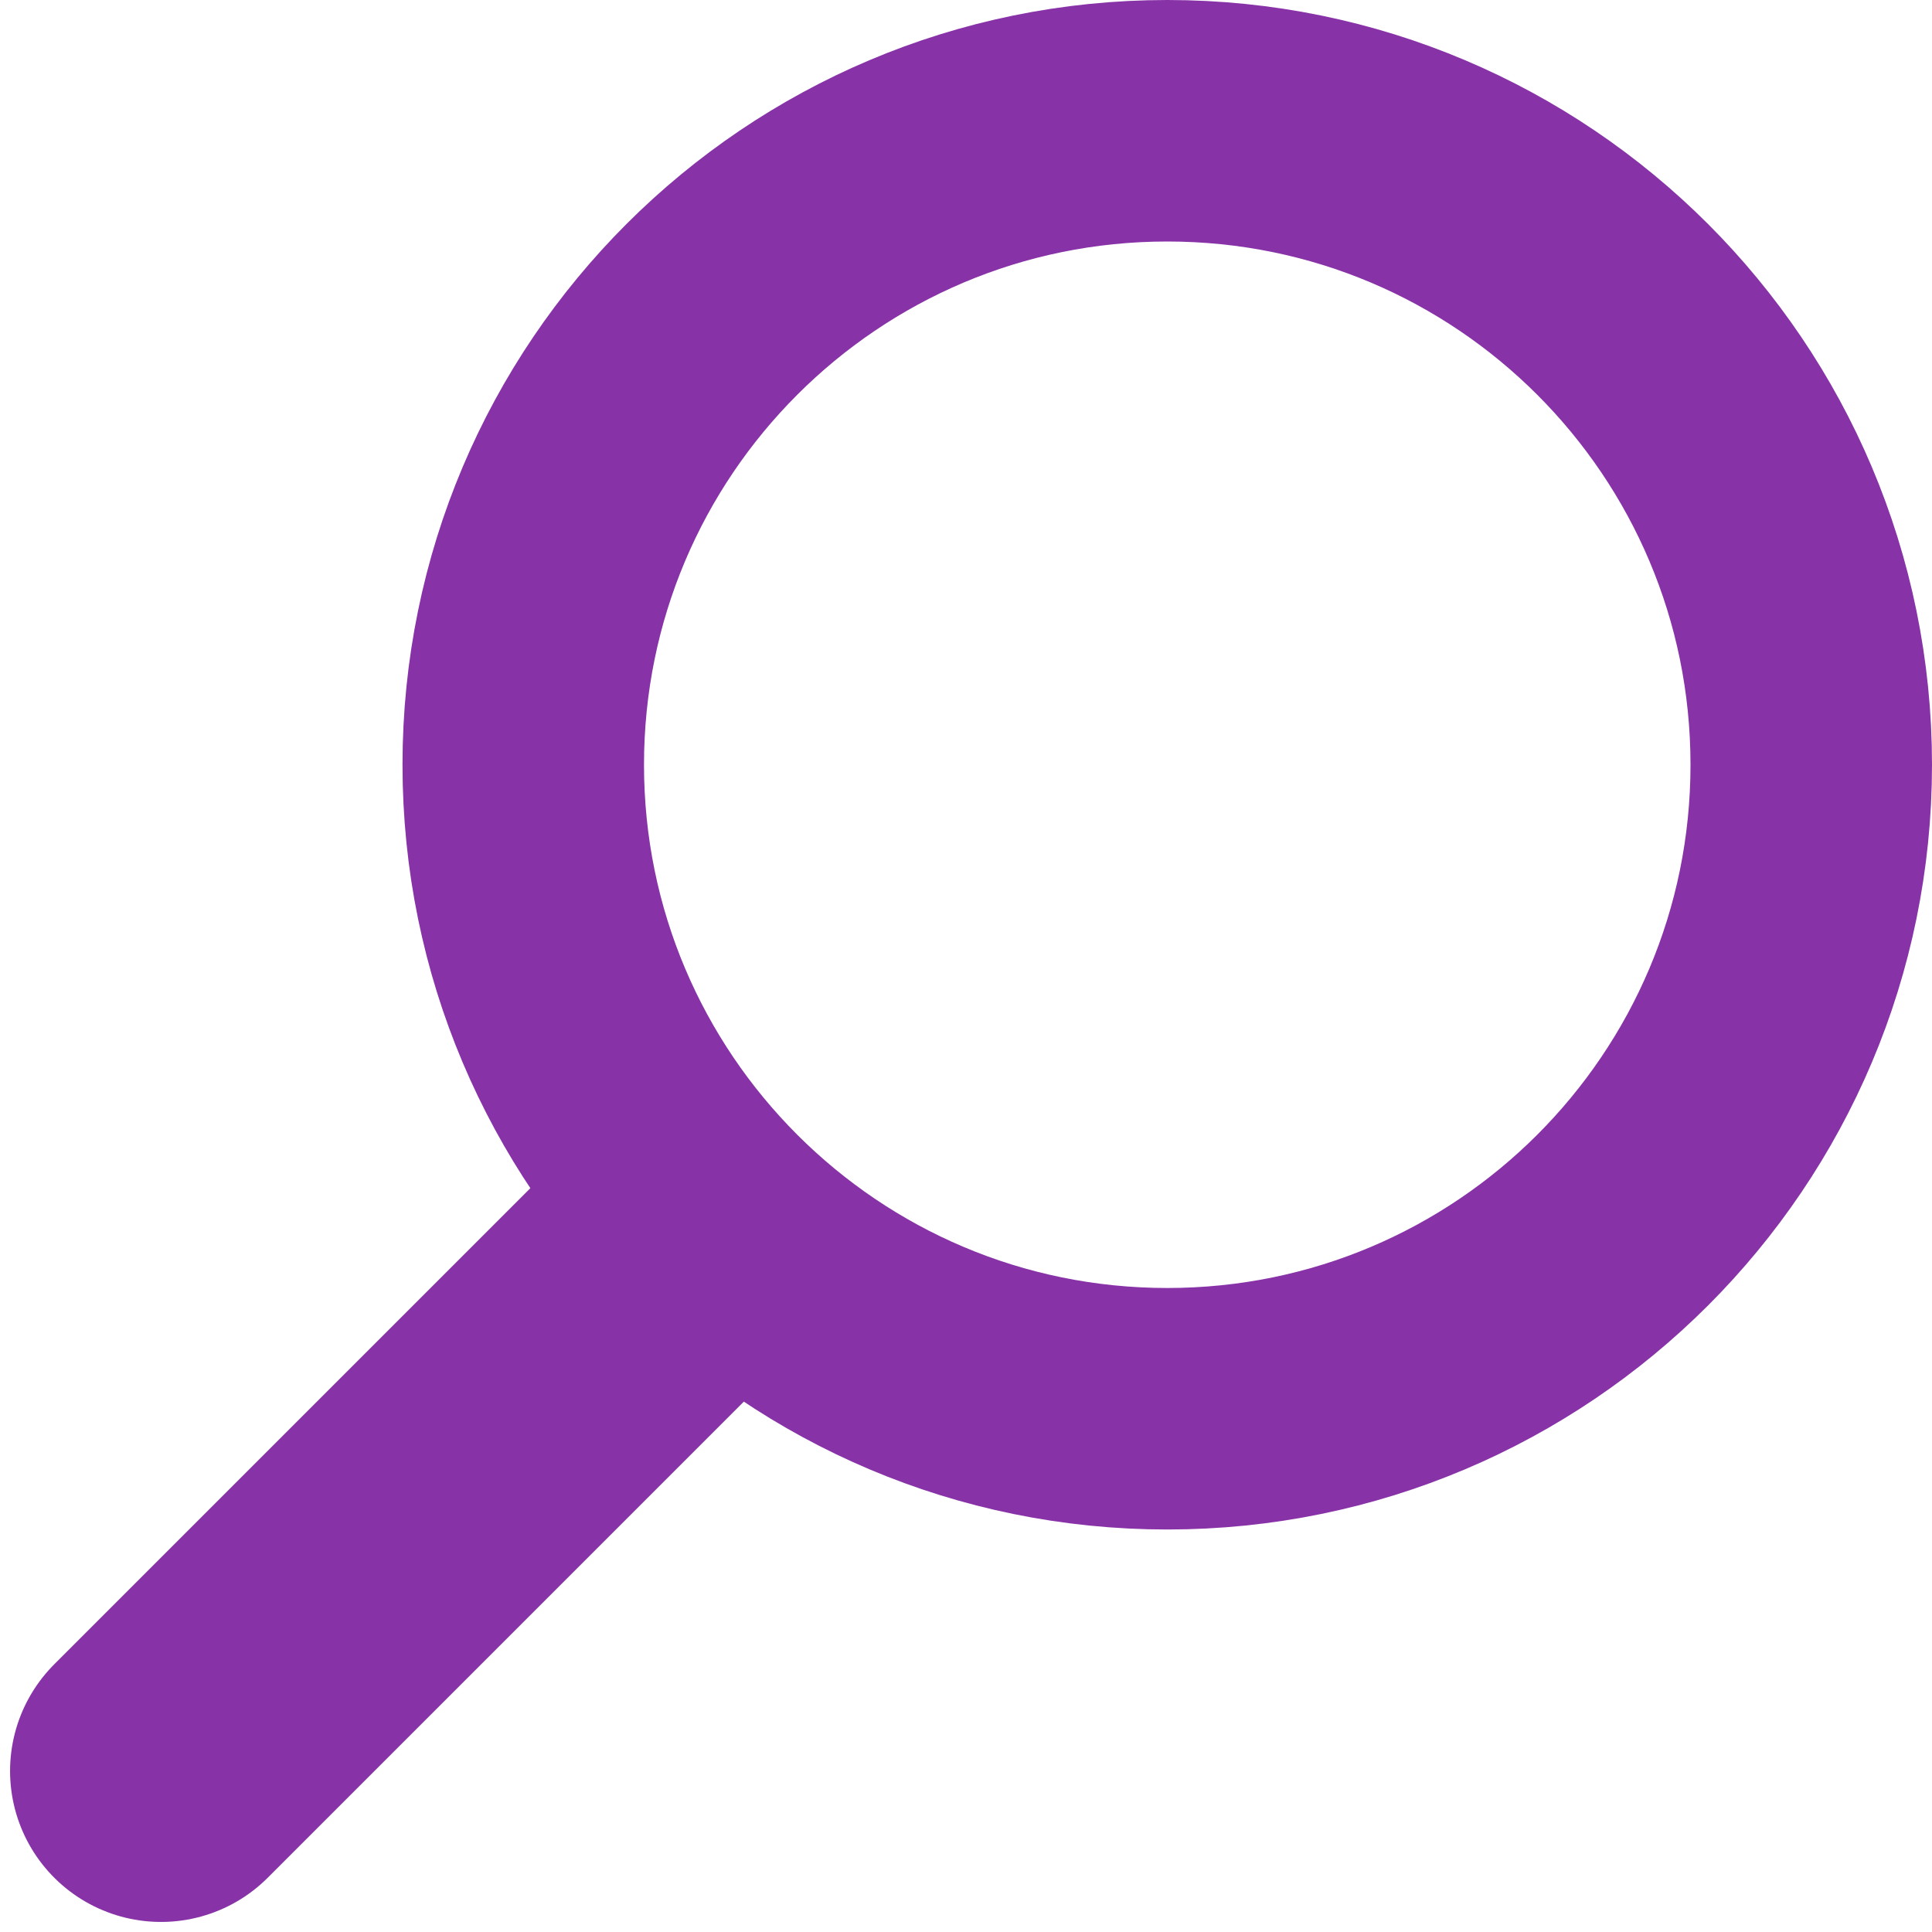
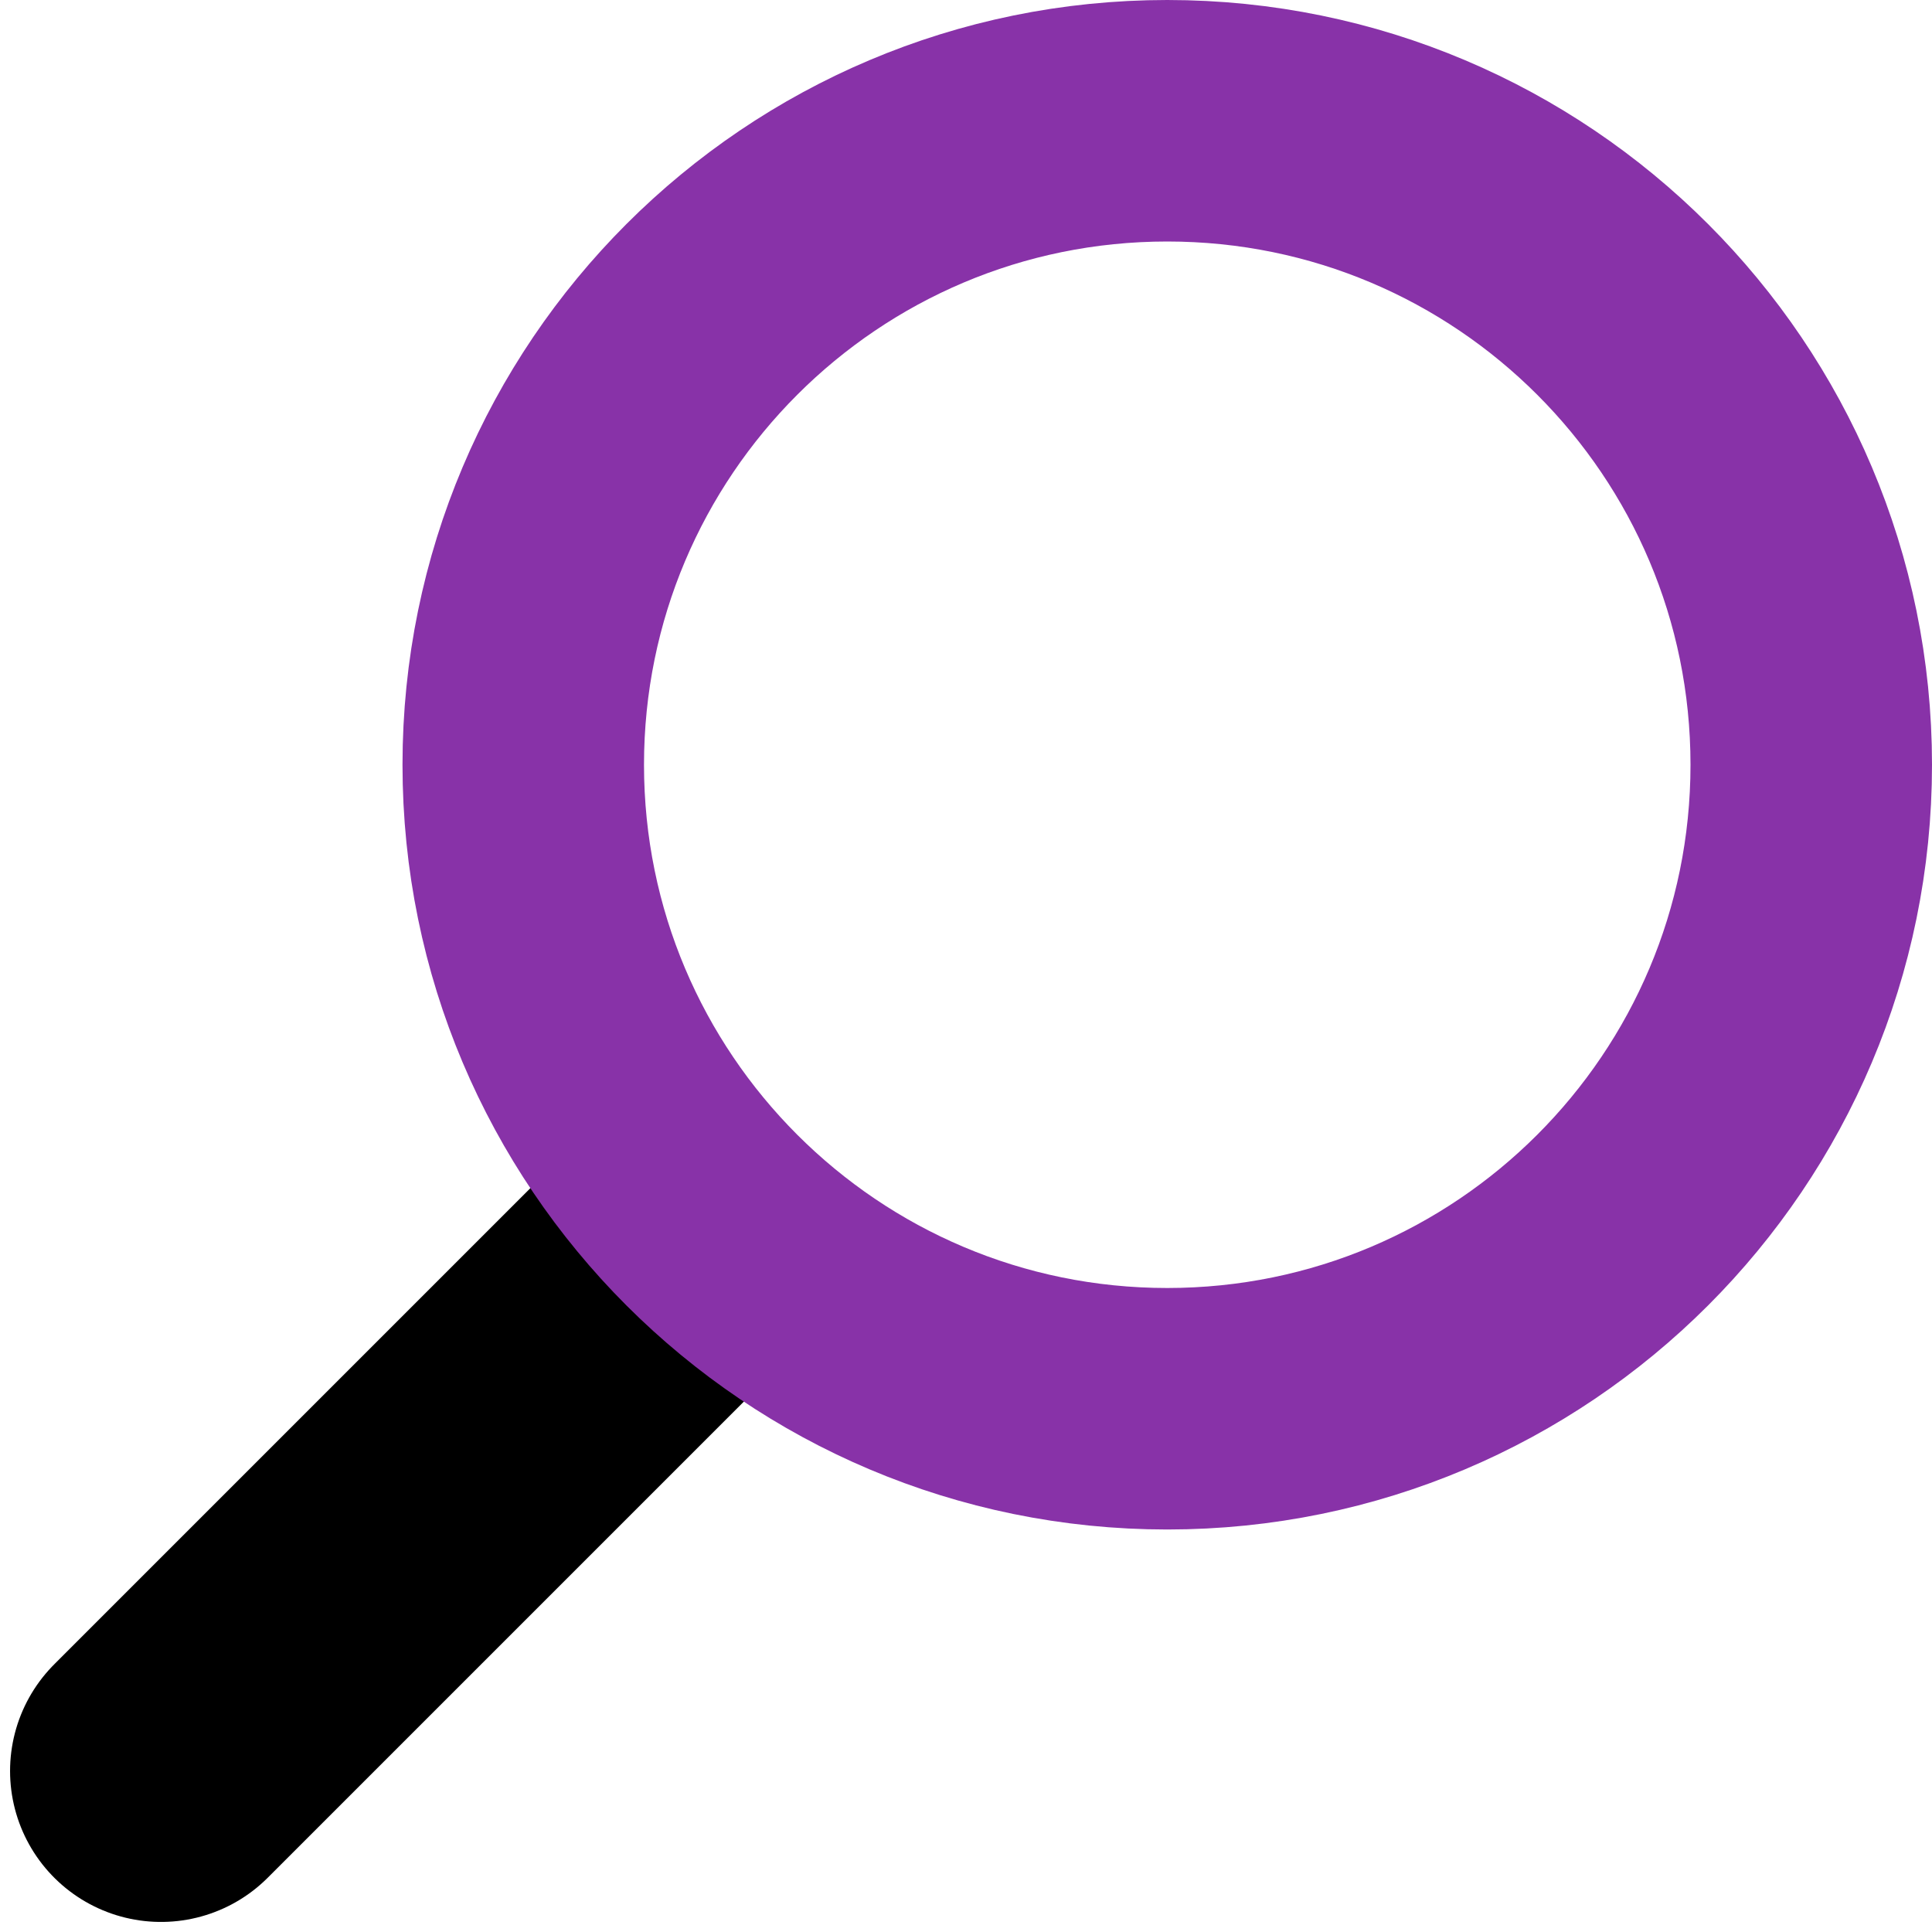
<svg xmlns="http://www.w3.org/2000/svg" width="24" height="24" viewBox="0 0 24 24">
-   <path stroke="#8832a8" stroke-linecap="round" stroke-width="3.75" d="M 2 22 L 8 16" />
+   <path stroke="currentColor" stroke-linecap="round" stroke-width="3.75" d="M 2 22 L 8 16" />
  <circle r="8" cx="14.5" cy="9.5" stroke="#8832a8" fill-opacity="0" stroke-width="3" />
</svg>
